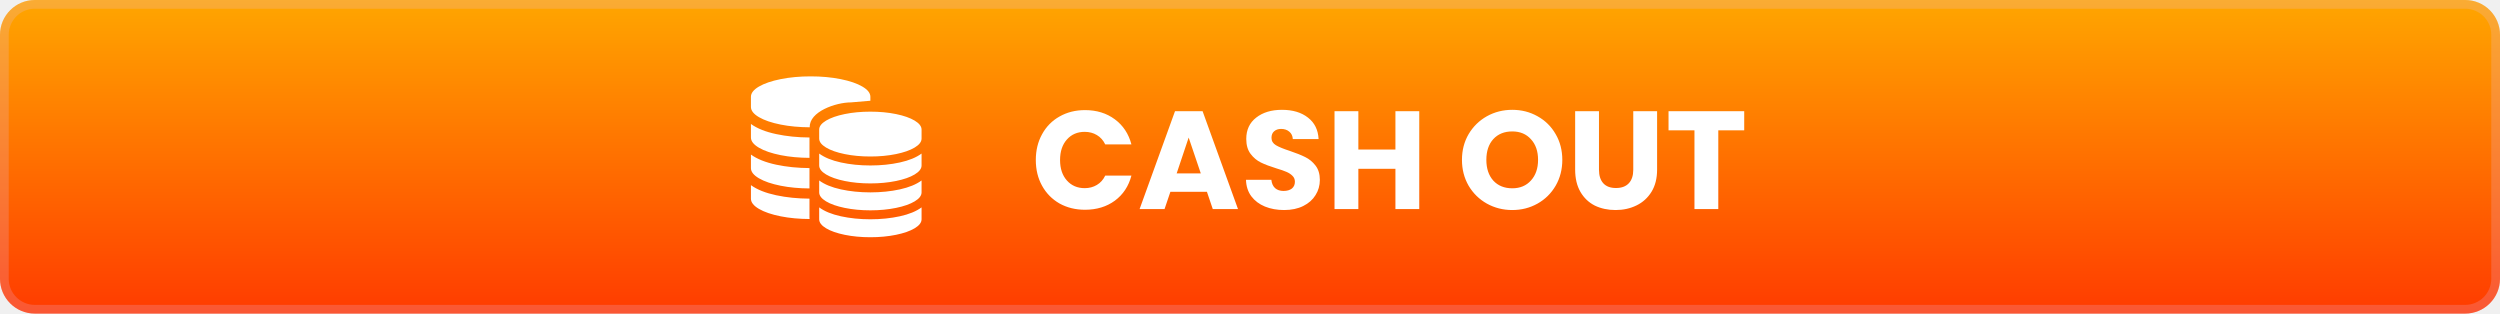
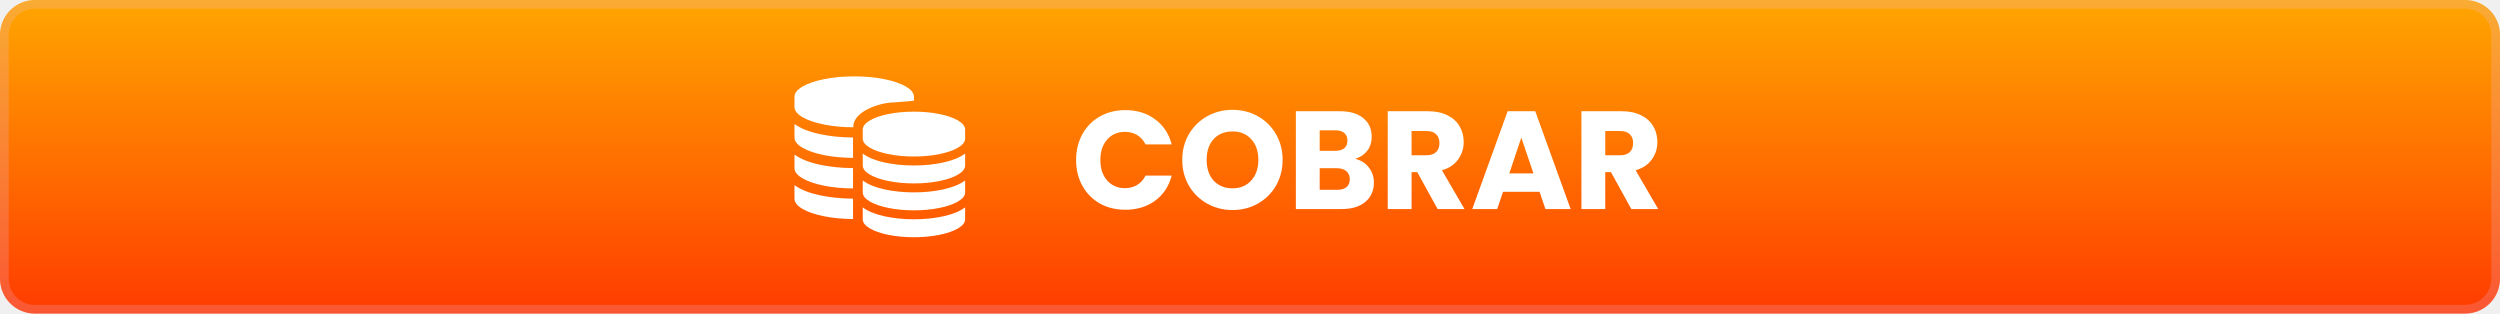
<svg xmlns="http://www.w3.org/2000/svg" width="287" height="36" viewBox="0 0 287 36" fill="none">
-   <path d="M0 4C0 1.791 1.791 0 4 0H283C285.209 0 287 1.791 287 4V32C287 34.209 285.209 36 283 36H4C1.791 36 0 34.209 0 32V4Z" fill="url(#paint0_linear_1737_4168)" />
+   <path d="M0 4C0 1.791 1.791 0 4 0H283C285.209 0 287 1.791 287 4V32C287 34.209 285.209 36 283 36H4C1.791 36 0 34.209 0 32V4Z" fill="url(#paint0_linear_379_158)" />
  <path d="M0.5 4C0.5 2.067 2.067 0.5 4 0.5H283C284.933 0.5 286.5 2.067 286.5 4V32C286.5 33.933 284.933 35.5 283 35.5H4C2.067 35.5 0.5 33.933 0.5 32V4Z" stroke="#E8C4FF" stroke-opacity="0.2" />
-   <g clip-path="url(#clip0_1737_4168)">
-     <path d="M105.008 23.115C104.483 23.432 103.768 23.683 102.866 23.867C101.963 24.052 100.981 24.146 99.92 24.146C98.859 24.146 97.877 24.052 96.974 23.867C96.071 23.682 95.357 23.432 94.831 23.115C94.306 22.799 94.043 22.456 94.043 22.085V20.718C94.65 21.168 95.478 21.509 96.529 21.74C97.58 21.97 98.71 22.085 99.919 22.085C101.129 22.085 102.258 21.97 103.31 21.74C104.36 21.509 105.19 21.168 105.796 20.718V22.085C105.796 22.456 105.534 22.799 105.008 23.115ZM105.007 20.026C104.482 20.342 103.768 20.593 102.865 20.778C101.962 20.963 100.981 21.056 99.919 21.056C98.859 21.056 97.876 20.963 96.974 20.778C96.071 20.592 95.357 20.342 94.831 20.026C94.306 19.709 94.043 19.366 94.043 18.996V17.628C94.65 18.078 95.478 18.42 96.529 18.65C97.58 18.881 98.71 18.996 99.919 18.996C101.129 18.996 102.258 18.881 103.309 18.65C104.359 18.419 105.189 18.078 105.796 17.628V18.996C105.796 19.366 105.532 19.709 105.007 20.026ZM105.007 16.936C104.482 17.252 103.768 17.503 102.865 17.688C101.962 17.873 100.981 17.966 99.919 17.966C98.859 17.966 97.876 17.874 96.973 17.689C96.07 17.505 95.356 17.254 94.83 16.937C94.305 16.621 94.042 16.277 94.042 15.907V14.877C94.042 14.507 94.305 14.164 94.83 13.847C95.356 13.531 96.07 13.28 96.973 13.095C97.876 12.91 98.859 12.818 99.919 12.818C100.981 12.818 101.962 12.91 102.865 13.095C103.768 13.28 104.482 13.531 105.007 13.847C105.532 14.164 105.796 14.507 105.796 14.877V15.906C105.796 16.277 105.532 16.62 105.007 16.936ZM92.96 14.613C91.763 14.607 90.649 14.507 89.626 14.303C88.573 14.093 87.739 13.808 87.126 13.448C86.513 13.088 86.207 12.698 86.207 12.278V11.107C86.207 10.687 86.513 10.296 87.126 9.937C87.739 9.578 88.573 9.293 89.626 9.082C90.68 8.872 91.825 8.767 93.063 8.767C94.301 8.767 95.447 8.872 96.5 9.082C97.553 9.293 98.387 9.578 98.999 9.937C99.612 10.296 99.919 10.687 99.919 11.107V11.565L97.697 11.754C95.948 11.754 92.878 12.82 92.96 14.613ZM92.928 15.784V18.122C91.744 18.115 90.64 18.015 89.627 17.813C88.574 17.602 87.74 17.317 87.127 16.958C86.514 16.598 86.207 16.208 86.207 15.787V14.233C86.915 14.745 87.882 15.133 89.108 15.394C90.295 15.648 91.569 15.776 92.928 15.784ZM92.928 19.296V21.633C91.744 21.626 90.641 21.525 89.627 21.324C88.574 21.113 87.74 20.828 87.127 20.468C86.514 20.109 86.207 19.72 86.207 19.299V17.744C86.915 18.256 87.882 18.643 89.108 18.906C90.295 19.159 91.569 19.287 92.928 19.296ZM92.928 22.805V24.995C92.928 25.046 92.941 25.093 92.944 25.144C91.753 25.137 90.644 25.038 89.627 24.834C88.574 24.624 87.74 24.339 87.127 23.98C86.514 23.62 86.207 23.23 86.207 22.809V21.255C86.915 21.767 87.882 22.153 89.108 22.415C90.295 22.669 91.569 22.797 92.928 22.805ZM99.919 25.174C101.129 25.174 102.258 25.059 103.309 24.828C104.359 24.598 105.189 24.257 105.796 23.807V25.174C105.796 25.545 105.532 25.888 105.007 26.204C104.482 26.52 103.768 26.771 102.865 26.956C101.962 27.141 100.981 27.234 99.919 27.234C98.859 27.234 97.876 27.142 96.974 26.957C96.071 26.772 95.357 26.521 94.831 26.205C94.306 25.889 94.043 25.545 94.043 25.175V23.808C94.65 24.258 95.478 24.598 96.529 24.828C97.58 25.059 98.71 25.174 99.919 25.174Z" fill="white" />
+   <g clip-path="url(#clip0_379_158)">
+     <path d="M110.008 23.115C109.483 23.432 108.768 23.683 107.865 23.867C106.963 24.052 105.981 24.146 104.92 24.146C103.859 24.146 102.877 24.052 101.974 23.867C101.071 23.682 100.356 23.432 99.831 23.115C99.306 22.799 99.043 22.456 99.043 22.085V20.718C99.65 21.168 100.478 21.509 101.529 21.74C102.58 21.97 103.71 22.085 104.919 22.085C106.129 22.085 107.258 21.97 108.31 21.74C109.36 21.509 110.19 21.168 110.796 20.718V22.085C110.796 22.456 110.533 22.799 110.008 23.115ZM110.007 20.026C109.482 20.342 108.768 20.593 107.865 20.778C106.962 20.963 105.981 21.056 104.919 21.056C103.858 21.056 102.876 20.963 101.974 20.778C101.071 20.592 100.356 20.342 99.831 20.026C99.306 19.709 99.043 19.366 99.043 18.996V17.628C99.65 18.078 100.478 18.42 101.529 18.65C102.58 18.881 103.71 18.996 104.919 18.996C106.129 18.996 107.258 18.881 108.309 18.65C109.359 18.419 110.189 18.078 110.796 17.628V18.996C110.796 19.366 110.532 19.709 110.007 20.026ZM110.007 16.936C109.482 17.252 108.768 17.503 107.865 17.688C106.962 17.873 105.981 17.966 104.919 17.966C103.858 17.966 102.876 17.874 101.973 17.689C101.07 17.505 100.356 17.254 99.83 16.937C99.305 16.621 99.042 16.277 99.042 15.907V14.877C99.042 14.507 99.305 14.164 99.83 13.847C100.356 13.531 101.07 13.28 101.973 13.095C102.876 12.91 103.858 12.818 104.919 12.818C105.981 12.818 106.962 12.91 107.865 13.095C108.768 13.28 109.482 13.531 110.007 13.847C110.532 14.164 110.796 14.507 110.796 14.877V15.906C110.796 16.277 110.532 16.62 110.007 16.936ZM97.96 14.613C96.763 14.607 95.649 14.507 94.626 14.303C93.573 14.093 92.739 13.808 92.126 13.448C91.513 13.088 91.206 12.698 91.206 12.278V11.107C91.206 10.687 91.513 10.296 92.126 9.937C92.739 9.578 93.573 9.293 94.626 9.082C95.68 8.872 96.825 8.767 98.063 8.767C99.301 8.767 100.447 8.872 101.5 9.082C102.553 9.293 103.387 9.578 103.999 9.937C104.612 10.296 104.919 10.687 104.919 11.107V11.565L102.696 11.754C100.948 11.754 97.878 12.82 97.96 14.613ZM97.928 15.784V18.122C96.744 18.115 95.64 18.015 94.627 17.813C93.574 17.602 92.74 17.317 92.127 16.958C91.514 16.598 91.207 16.208 91.207 15.787V14.233C91.915 14.745 92.882 15.133 94.108 15.394C95.295 15.648 96.569 15.776 97.928 15.784ZM97.928 19.296V21.633C96.744 21.626 95.64 21.525 94.627 21.324C93.574 21.113 92.74 20.828 92.127 20.468C91.514 20.109 91.207 19.72 91.207 19.299V17.744C91.915 18.256 92.882 18.643 94.108 18.906C95.295 19.159 96.569 19.287 97.928 19.296ZM97.928 22.805V24.995C97.928 25.046 97.941 25.093 97.943 25.144C96.753 25.137 95.644 25.038 94.627 24.834C93.574 24.624 92.74 24.339 92.127 23.98C91.514 23.62 91.207 23.23 91.207 22.809V21.255C91.915 21.767 92.882 22.153 94.108 22.415C95.295 22.669 96.569 22.797 97.928 22.805ZM104.919 25.174C106.129 25.174 107.258 25.059 108.309 24.828C109.359 24.598 110.189 24.257 110.796 23.807V25.174C110.796 25.545 110.532 25.888 110.007 26.204C109.482 26.52 108.768 26.771 107.865 26.956C106.962 27.141 105.981 27.234 104.919 27.234C103.858 27.234 102.876 27.142 101.974 26.957C101.071 26.772 100.356 26.521 99.831 26.205C99.306 25.889 99.043 25.545 99.043 25.175V23.808C99.65 24.258 100.478 24.598 101.529 24.828C102.58 25.059 103.71 25.174 104.919 25.174Z" fill="white" />
  </g>
-   <path d="M118.911 18.368C118.911 17.259 119.151 16.272 119.631 15.408C120.111 14.533 120.777 13.856 121.631 13.376C122.495 12.885 123.471 12.64 124.559 12.64C125.892 12.64 127.033 12.992 127.983 13.696C128.932 14.4 129.567 15.36 129.887 16.576H126.879C126.655 16.107 126.335 15.749 125.919 15.504C125.513 15.259 125.049 15.136 124.527 15.136C123.684 15.136 123.001 15.429 122.479 16.016C121.956 16.603 121.695 17.387 121.695 18.368C121.695 19.349 121.956 20.133 122.479 20.72C123.001 21.307 123.684 21.6 124.527 21.6C125.049 21.6 125.513 21.477 125.919 21.232C126.335 20.987 126.655 20.629 126.879 20.16H129.887C129.567 21.376 128.932 22.336 127.983 23.04C127.033 23.733 125.892 24.08 124.559 24.08C123.471 24.08 122.495 23.84 121.631 23.36C120.777 22.869 120.111 22.192 119.631 21.328C119.151 20.464 118.911 19.477 118.911 18.368ZM138.554 22.016H134.362L133.69 24H130.826L134.89 12.768H138.058L142.122 24H139.226L138.554 22.016ZM137.85 19.904L136.458 15.792L135.082 19.904H137.85ZM147.423 24.112C146.602 24.112 145.866 23.979 145.215 23.712C144.565 23.445 144.042 23.051 143.647 22.528C143.263 22.005 143.061 21.376 143.039 20.64H145.951C145.994 21.056 146.138 21.376 146.383 21.6C146.629 21.813 146.949 21.92 147.343 21.92C147.749 21.92 148.069 21.829 148.303 21.648C148.538 21.456 148.655 21.195 148.655 20.864C148.655 20.587 148.559 20.357 148.367 20.176C148.186 19.995 147.957 19.845 147.679 19.728C147.413 19.611 147.029 19.477 146.527 19.328C145.802 19.104 145.21 18.88 144.751 18.656C144.293 18.432 143.898 18.101 143.567 17.664C143.237 17.227 143.071 16.656 143.071 15.952C143.071 14.907 143.45 14.091 144.207 13.504C144.965 12.907 145.951 12.608 147.167 12.608C148.405 12.608 149.402 12.907 150.159 13.504C150.917 14.091 151.322 14.912 151.375 15.968H148.415C148.394 15.605 148.261 15.323 148.015 15.12C147.77 14.907 147.455 14.8 147.071 14.8C146.741 14.8 146.474 14.891 146.271 15.072C146.069 15.243 145.967 15.493 145.967 15.824C145.967 16.187 146.138 16.469 146.479 16.672C146.821 16.875 147.354 17.093 148.079 17.328C148.805 17.573 149.391 17.808 149.839 18.032C150.298 18.256 150.693 18.581 151.023 19.008C151.354 19.435 151.519 19.984 151.519 20.656C151.519 21.296 151.354 21.877 151.023 22.4C150.703 22.923 150.234 23.339 149.615 23.648C148.997 23.957 148.266 24.112 147.423 24.112ZM162.931 12.768V24H160.195V19.376H155.939V24H153.203V12.768H155.939V17.168H160.195V12.768H162.931ZM173.609 24.112C172.553 24.112 171.582 23.867 170.697 23.376C169.822 22.885 169.123 22.203 168.601 21.328C168.089 20.443 167.833 19.451 167.833 18.352C167.833 17.253 168.089 16.267 168.601 15.392C169.123 14.517 169.822 13.835 170.697 13.344C171.582 12.853 172.553 12.608 173.609 12.608C174.665 12.608 175.63 12.853 176.505 13.344C177.39 13.835 178.083 14.517 178.585 15.392C179.097 16.267 179.353 17.253 179.353 18.352C179.353 19.451 179.097 20.443 178.585 21.328C178.073 22.203 177.379 22.885 176.505 23.376C175.63 23.867 174.665 24.112 173.609 24.112ZM173.609 21.616C174.505 21.616 175.219 21.317 175.753 20.72C176.297 20.123 176.569 19.333 176.569 18.352C176.569 17.36 176.297 16.571 175.753 15.984C175.219 15.387 174.505 15.088 173.609 15.088C172.702 15.088 171.977 15.381 171.433 15.968C170.899 16.555 170.633 17.349 170.633 18.352C170.633 19.344 170.899 20.139 171.433 20.736C171.977 21.323 172.702 21.616 173.609 21.616ZM183.563 12.768V19.488C183.563 20.16 183.728 20.677 184.059 21.04C184.389 21.403 184.875 21.584 185.515 21.584C186.155 21.584 186.645 21.403 186.987 21.04C187.328 20.677 187.499 20.16 187.499 19.488V12.768H190.235V19.472C190.235 20.475 190.021 21.323 189.595 22.016C189.168 22.709 188.592 23.232 187.867 23.584C187.152 23.936 186.352 24.112 185.467 24.112C184.581 24.112 183.787 23.941 183.083 23.6C182.389 23.248 181.84 22.725 181.435 22.032C181.029 21.328 180.827 20.475 180.827 19.472V12.768H183.563ZM200.236 12.768V14.96H197.26V24H194.524V14.96H191.548V12.768H200.236Z" fill="white" />
+   <path d="M123.536 18.368C123.536 17.259 123.776 16.272 124.256 15.408C124.736 14.533 125.402 13.856 126.256 13.376C127.12 12.885 128.096 12.64 129.184 12.64C130.517 12.64 131.658 12.992 132.608 13.696C133.557 14.4 134.192 15.36 134.512 16.576H131.504C131.28 16.107 130.96 15.749 130.544 15.504C130.138 15.259 129.674 15.136 129.152 15.136C128.309 15.136 127.626 15.429 127.104 16.016C126.581 16.603 126.32 17.387 126.32 18.368C126.32 19.349 126.581 20.133 127.104 20.72C127.626 21.307 128.309 21.6 129.152 21.6C129.674 21.6 130.138 21.477 130.544 21.232C130.96 20.987 131.28 20.629 131.504 20.16H134.512C134.192 21.376 133.557 22.336 132.608 23.04C131.658 23.733 130.517 24.08 129.184 24.08C128.096 24.08 127.12 23.84 126.256 23.36C125.402 22.869 124.736 22.192 124.256 21.328C123.776 20.464 123.536 19.477 123.536 18.368ZM141.499 24.112C140.443 24.112 139.473 23.867 138.587 23.376C137.713 22.885 137.014 22.203 136.491 21.328C135.979 20.443 135.723 19.451 135.723 18.352C135.723 17.253 135.979 16.267 136.491 15.392C137.014 14.517 137.713 13.835 138.587 13.344C139.473 12.853 140.443 12.608 141.499 12.608C142.555 12.608 143.521 12.853 144.395 13.344C145.281 13.835 145.974 14.517 146.475 15.392C146.987 16.267 147.243 17.253 147.243 18.352C147.243 19.451 146.987 20.443 146.475 21.328C145.963 22.203 145.27 22.885 144.395 23.376C143.521 23.867 142.555 24.112 141.499 24.112ZM141.499 21.616C142.395 21.616 143.11 21.317 143.643 20.72C144.187 20.123 144.459 19.333 144.459 18.352C144.459 17.36 144.187 16.571 143.643 15.984C143.11 15.387 142.395 15.088 141.499 15.088C140.593 15.088 139.867 15.381 139.323 15.968C138.79 16.555 138.523 17.349 138.523 18.352C138.523 19.344 138.79 20.139 139.323 20.736C139.867 21.323 140.593 21.616 141.499 21.616ZM155.565 18.24C156.216 18.379 156.739 18.704 157.133 19.216C157.528 19.717 157.725 20.293 157.725 20.944C157.725 21.883 157.395 22.629 156.733 23.184C156.083 23.728 155.171 24 153.997 24H148.765V12.768H153.821C154.963 12.768 155.853 13.029 156.493 13.552C157.144 14.075 157.469 14.784 157.469 15.68C157.469 16.341 157.293 16.891 156.941 17.328C156.6 17.765 156.141 18.069 155.565 18.24ZM151.501 17.312H153.293C153.741 17.312 154.083 17.216 154.317 17.024C154.563 16.821 154.685 16.528 154.685 16.144C154.685 15.76 154.563 15.467 154.317 15.264C154.083 15.061 153.741 14.96 153.293 14.96H151.501V17.312ZM153.517 21.792C153.976 21.792 154.328 21.691 154.573 21.488C154.829 21.275 154.957 20.971 154.957 20.576C154.957 20.181 154.824 19.872 154.557 19.648C154.301 19.424 153.944 19.312 153.485 19.312H151.501V21.792H153.517ZM165.04 24L162.704 19.76H162.048V24H159.312V12.768H163.904C164.79 12.768 165.542 12.923 166.16 13.232C166.79 13.541 167.259 13.968 167.568 14.512C167.878 15.045 168.032 15.643 168.032 16.304C168.032 17.051 167.819 17.717 167.392 18.304C166.976 18.891 166.358 19.307 165.536 19.552L168.128 24H165.04ZM162.048 17.824H163.744C164.246 17.824 164.619 17.701 164.864 17.456C165.12 17.211 165.248 16.864 165.248 16.416C165.248 15.989 165.12 15.653 164.864 15.408C164.619 15.163 164.246 15.04 163.744 15.04H162.048V17.824ZM176.742 22.016H172.55L171.878 24H169.014L173.078 12.768H176.246L180.31 24H177.414L176.742 22.016ZM176.038 19.904L174.646 15.792L173.27 19.904H176.038ZM187.275 24L184.939 19.76H184.283V24H181.547V12.768H186.139C187.024 12.768 187.776 12.923 188.395 13.232C189.024 13.541 189.493 13.968 189.803 14.512C190.112 15.045 190.267 15.643 190.267 16.304C190.267 17.051 190.053 17.717 189.627 18.304C189.211 18.891 188.592 19.307 187.771 19.552L190.363 24H187.275ZM184.283 17.824H185.979C186.48 17.824 186.853 17.701 187.099 17.456C187.355 17.211 187.483 16.864 187.483 16.416C187.483 15.989 187.355 15.653 187.099 15.408C186.853 15.163 186.48 15.04 185.979 15.04H184.283V17.824Z" fill="white" />
  <defs>
-     <linearGradient id="paint0_linear_1737_4168" x1="143.928" y1="7.61138e-07" x2="143.928" y2="36" gradientUnits="userSpaceOnUse">
+     <linearGradient id="paint0_linear_379_158" x1="143.928" y1="7.61138e-07" x2="143.928" y2="36" gradientUnits="userSpaceOnUse">
      <stop stop-color="#FFA600" />
      <stop offset="1" stop-color="#FF3B00" />
    </linearGradient>
-     <clipPath id="clip0_1737_4168">
-       <rect width="20" height="20" fill="white" transform="translate(86 8)" />
+     <clipPath id="clip0_379_158">
+       <rect width="20" height="20" fill="white" transform="translate(91 8)" />
    </clipPath>
  </defs>
</svg>
